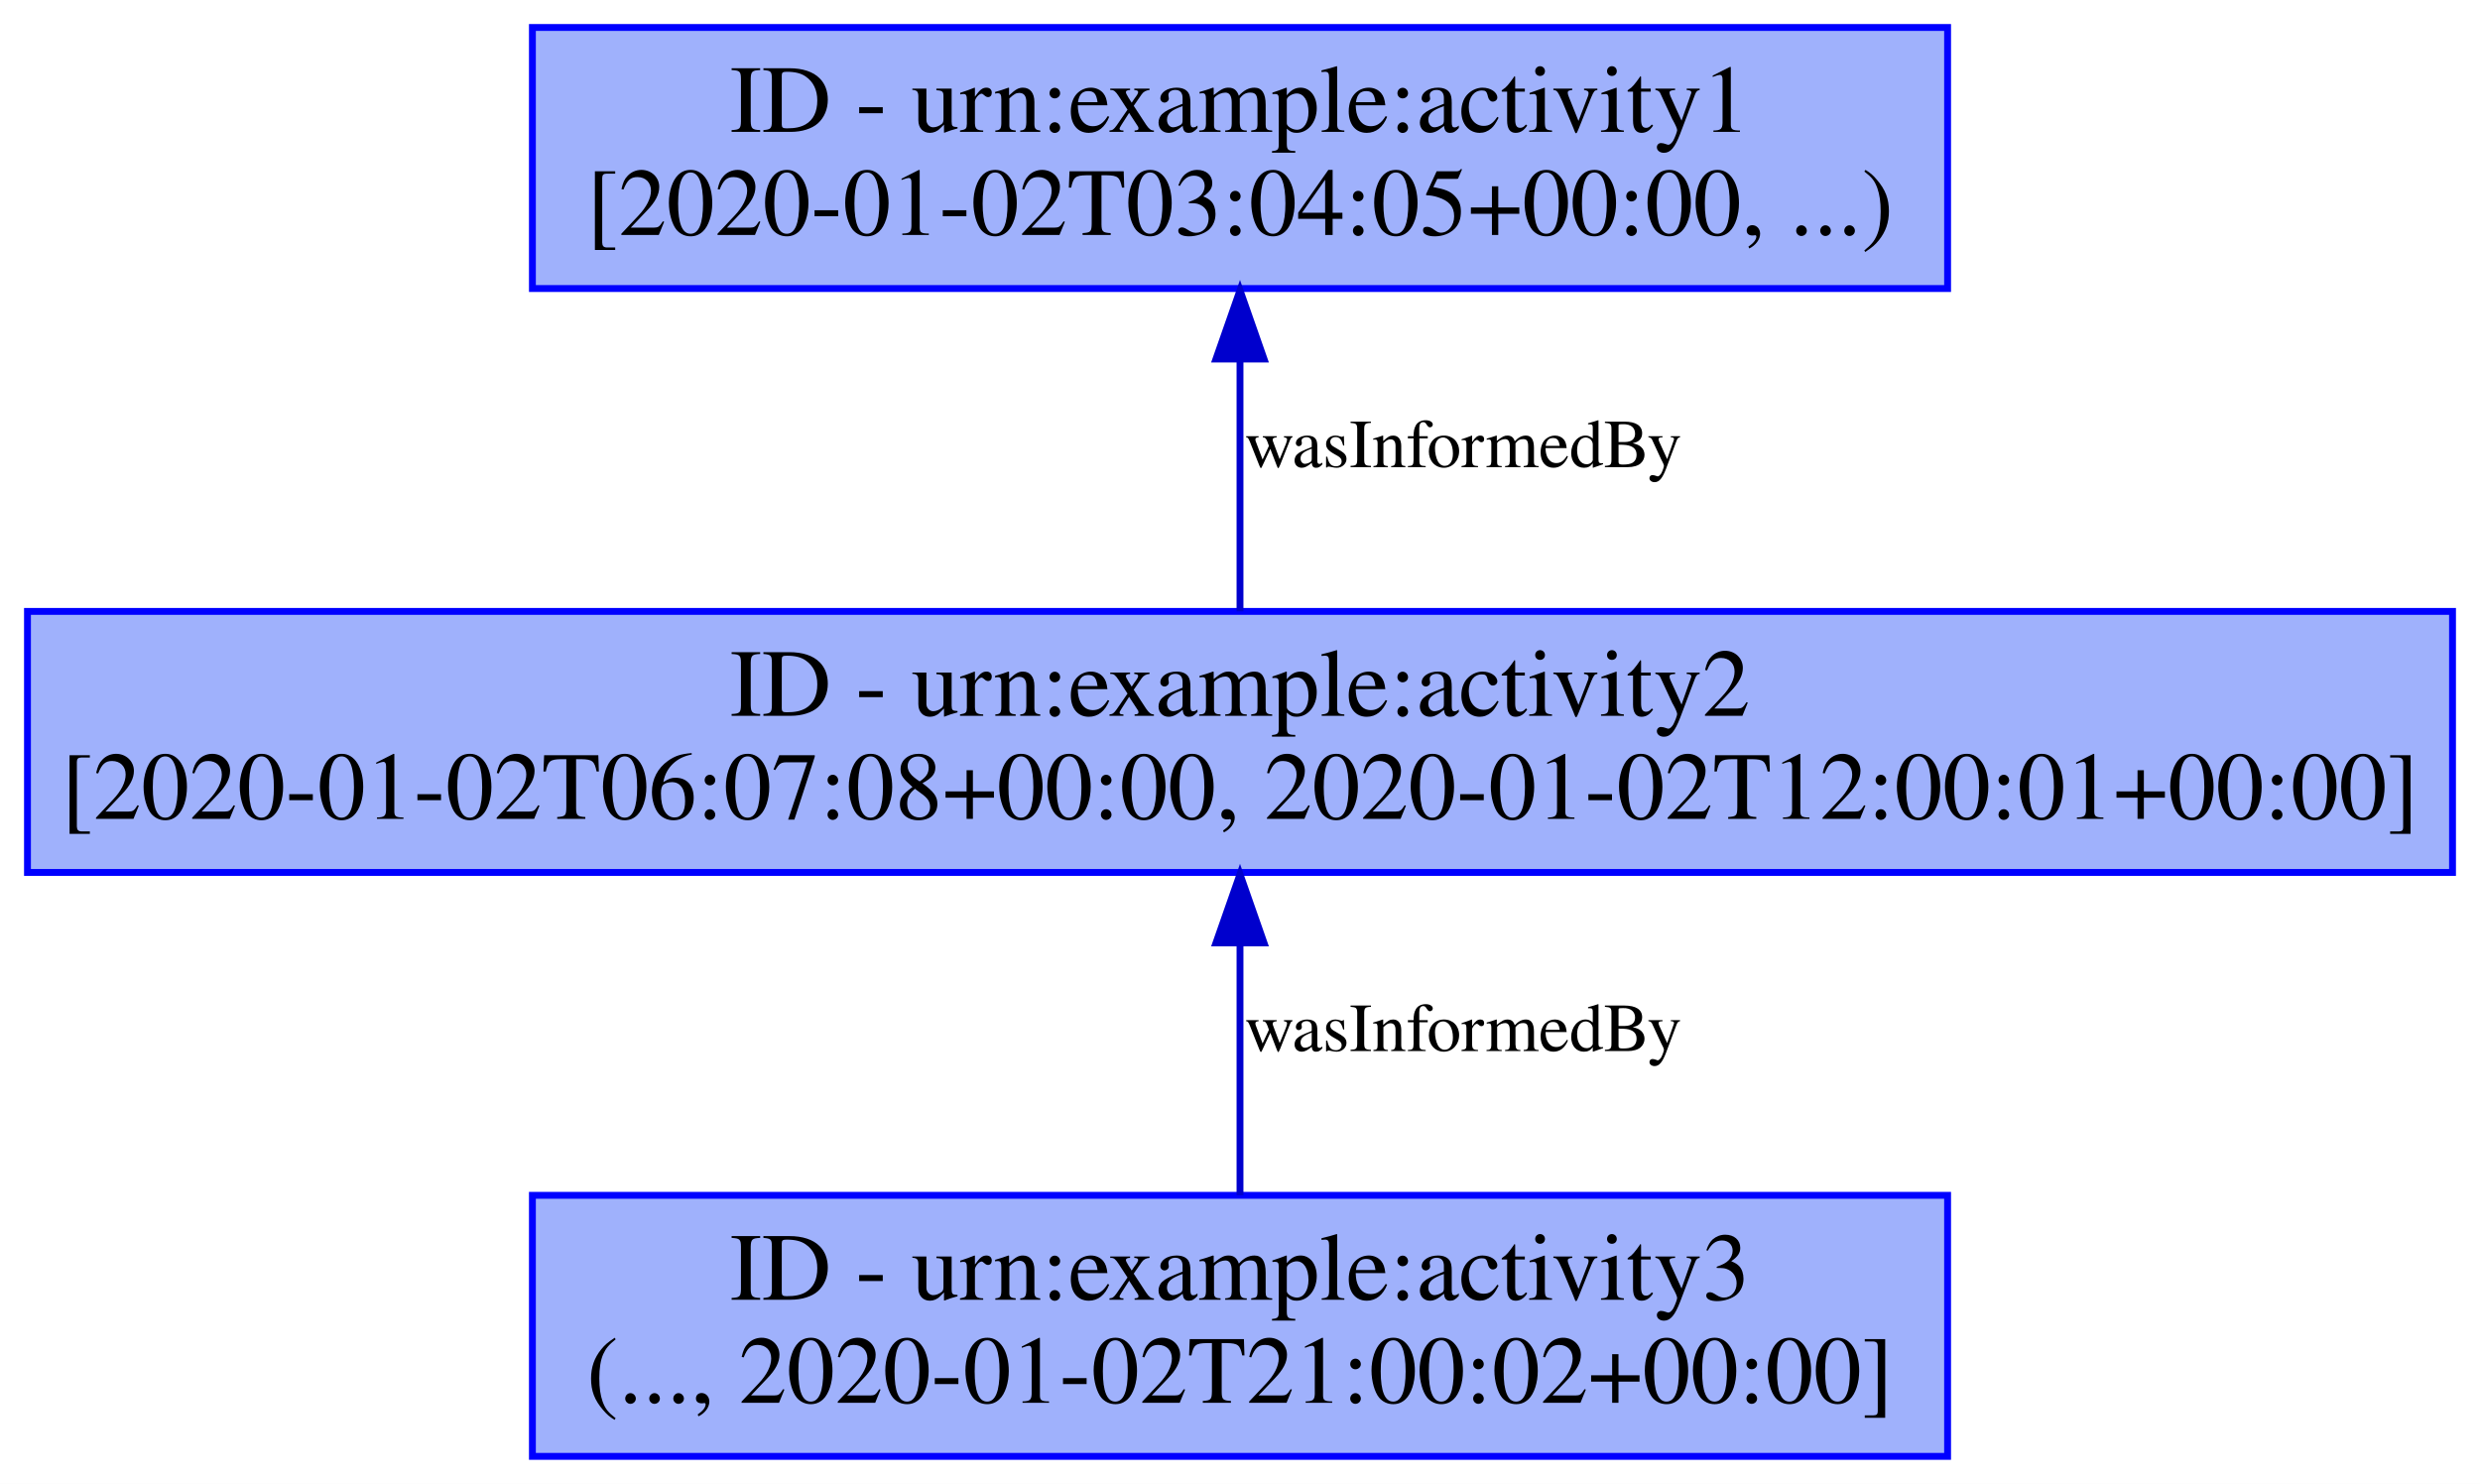
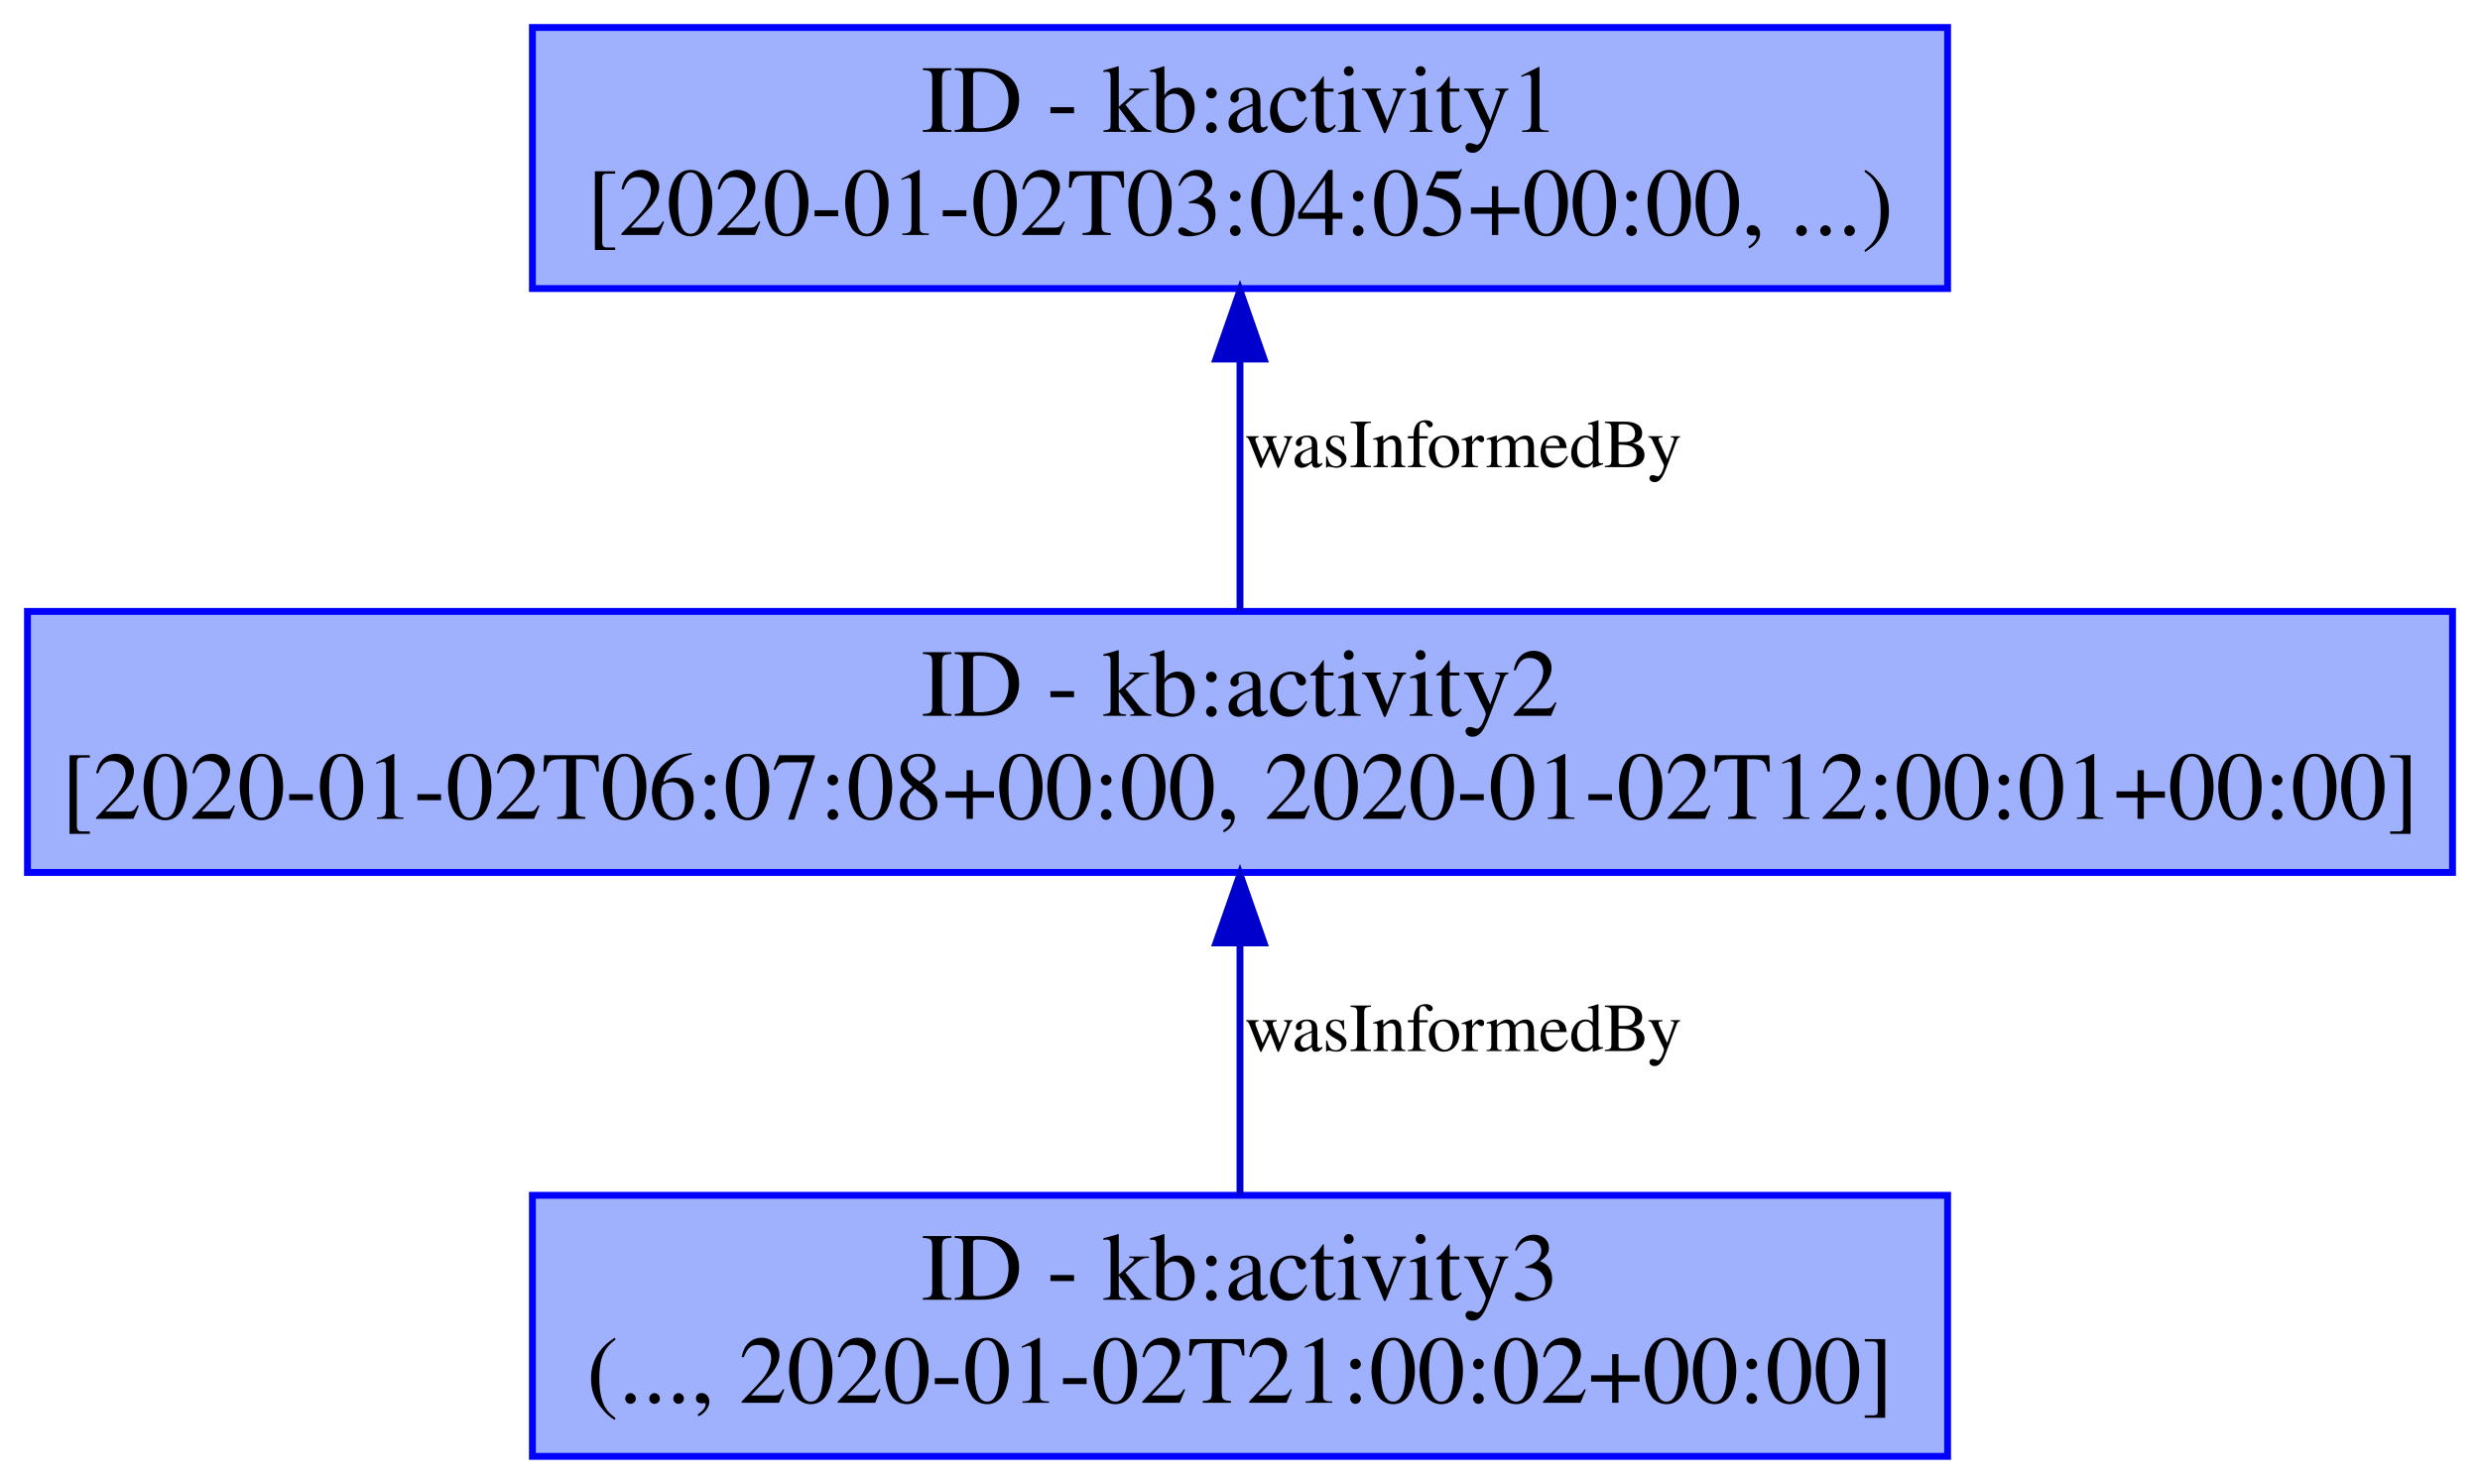
<svg xmlns="http://www.w3.org/2000/svg" width="361pt" height="216pt" viewBox="0.00 0.00 361.00 216.00">
  <g id="graph0" class="graph" transform="scale(1 1) rotate(0) translate(4 212)">
-     <polygon fill="white" stroke="transparent" points="-4,4 -4,-212 357,-212 357,4 -4,4" />
+     <polygon fill="white" stroke="none" points="-4,4 -4,-212 357,-212 357,4 -4,4" />
    <g id="node1" class="node">
      <polygon fill="#9fb1fc" stroke="#0000ff" points="279.5,-208 73.5,-208 73.5,-170 279.5,-170 279.5,-208" />
-       <text text-anchor="middle" x="176.5" y="-192.8" font-family="Times,serif" font-size="14.00">ID - urn:example:activity1</text>
+       <text text-anchor="middle" x="176.5" y="-192.8" font-family="Times,serif" font-size="14.00">ID - kb:activity1</text>
      <text text-anchor="middle" x="176.5" y="-177.8" font-family="Times,serif" font-size="14.00"> [2020-01-02T03:04:05+00:00, ...)</text>
    </g>
    <g id="node2" class="node">
      <polygon fill="#9fb1fc" stroke="#0000ff" points="353,-123 0,-123 0,-85 353,-85 353,-123" />
-       <text text-anchor="middle" x="176.5" y="-107.8" font-family="Times,serif" font-size="14.00">ID - urn:example:activity2</text>
+       <text text-anchor="middle" x="176.5" y="-107.8" font-family="Times,serif" font-size="14.00">ID - kb:activity2</text>
      <text text-anchor="middle" x="176.5" y="-92.8" font-family="Times,serif" font-size="14.00"> [2020-01-02T06:07:08+00:00, 2020-01-02T12:00:01+00:00]</text>
    </g>
    <g id="edge1" class="edge">
      <path fill="none" stroke="#0000cd" d="M176.5,-123.01C176.5,-133.7 176.5,-147.5 176.5,-159.63" />
      <polygon fill="#0000cd" stroke="#0000cd" points="173,-159.74 176.5,-169.74 180,-159.74 173,-159.74" />
      <text text-anchor="middle" x="209" y="-144" font-family="Times,serif" font-size="10.00">wasInformedBy</text>
    </g>
    <g id="node3" class="node">
      <polygon fill="#9fb1fc" stroke="#0000ff" points="279.5,-38 73.5,-38 73.5,0 279.5,0 279.5,-38" />
-       <text text-anchor="middle" x="176.5" y="-22.8" font-family="Times,serif" font-size="14.00">ID - urn:example:activity3</text>
+       <text text-anchor="middle" x="176.5" y="-22.8" font-family="Times,serif" font-size="14.00">ID - kb:activity3</text>
      <text text-anchor="middle" x="176.5" y="-7.8" font-family="Times,serif" font-size="14.00"> (..., 2020-01-02T21:00:02+00:00]</text>
    </g>
    <g id="edge2" class="edge">
      <path fill="none" stroke="#0000cd" d="M176.5,-38.01C176.5,-48.7 176.5,-62.5 176.5,-74.63" />
      <polygon fill="#0000cd" stroke="#0000cd" points="173,-74.74 176.5,-84.74 180,-74.74 173,-74.74" />
      <text text-anchor="middle" x="209" y="-59" font-family="Times,serif" font-size="10.00">wasInformedBy</text>
    </g>
  </g>
</svg>
